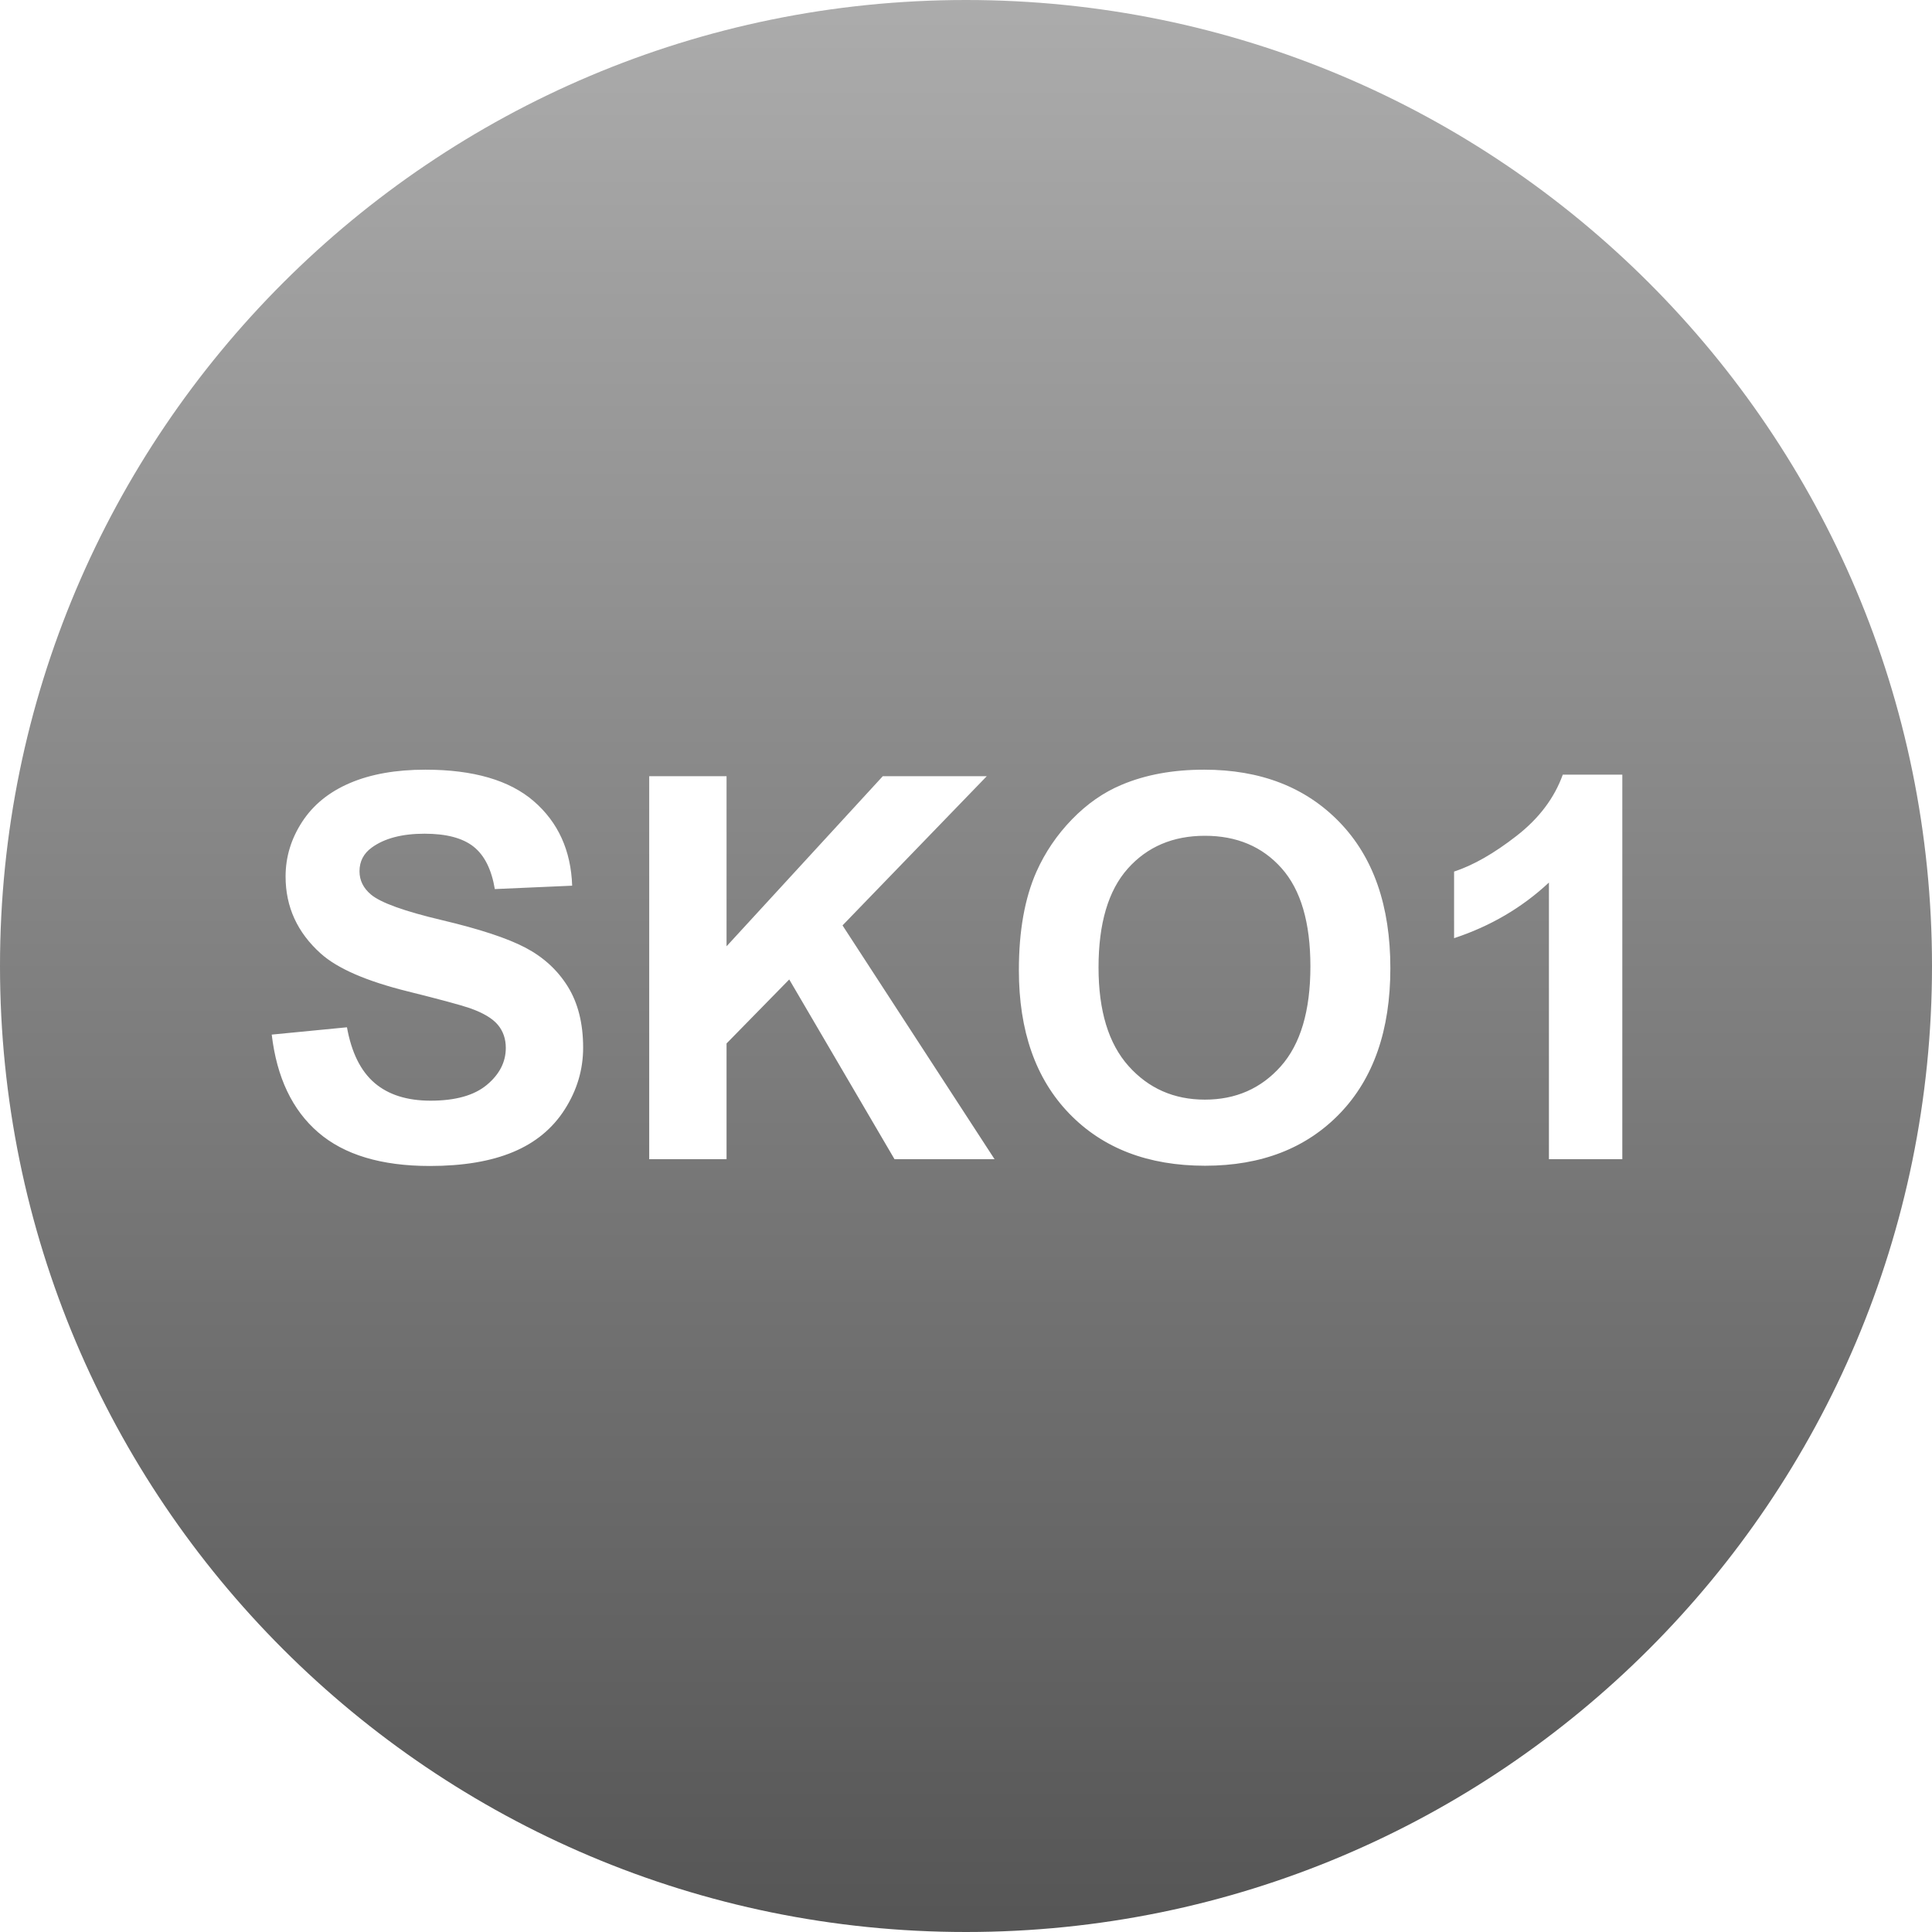
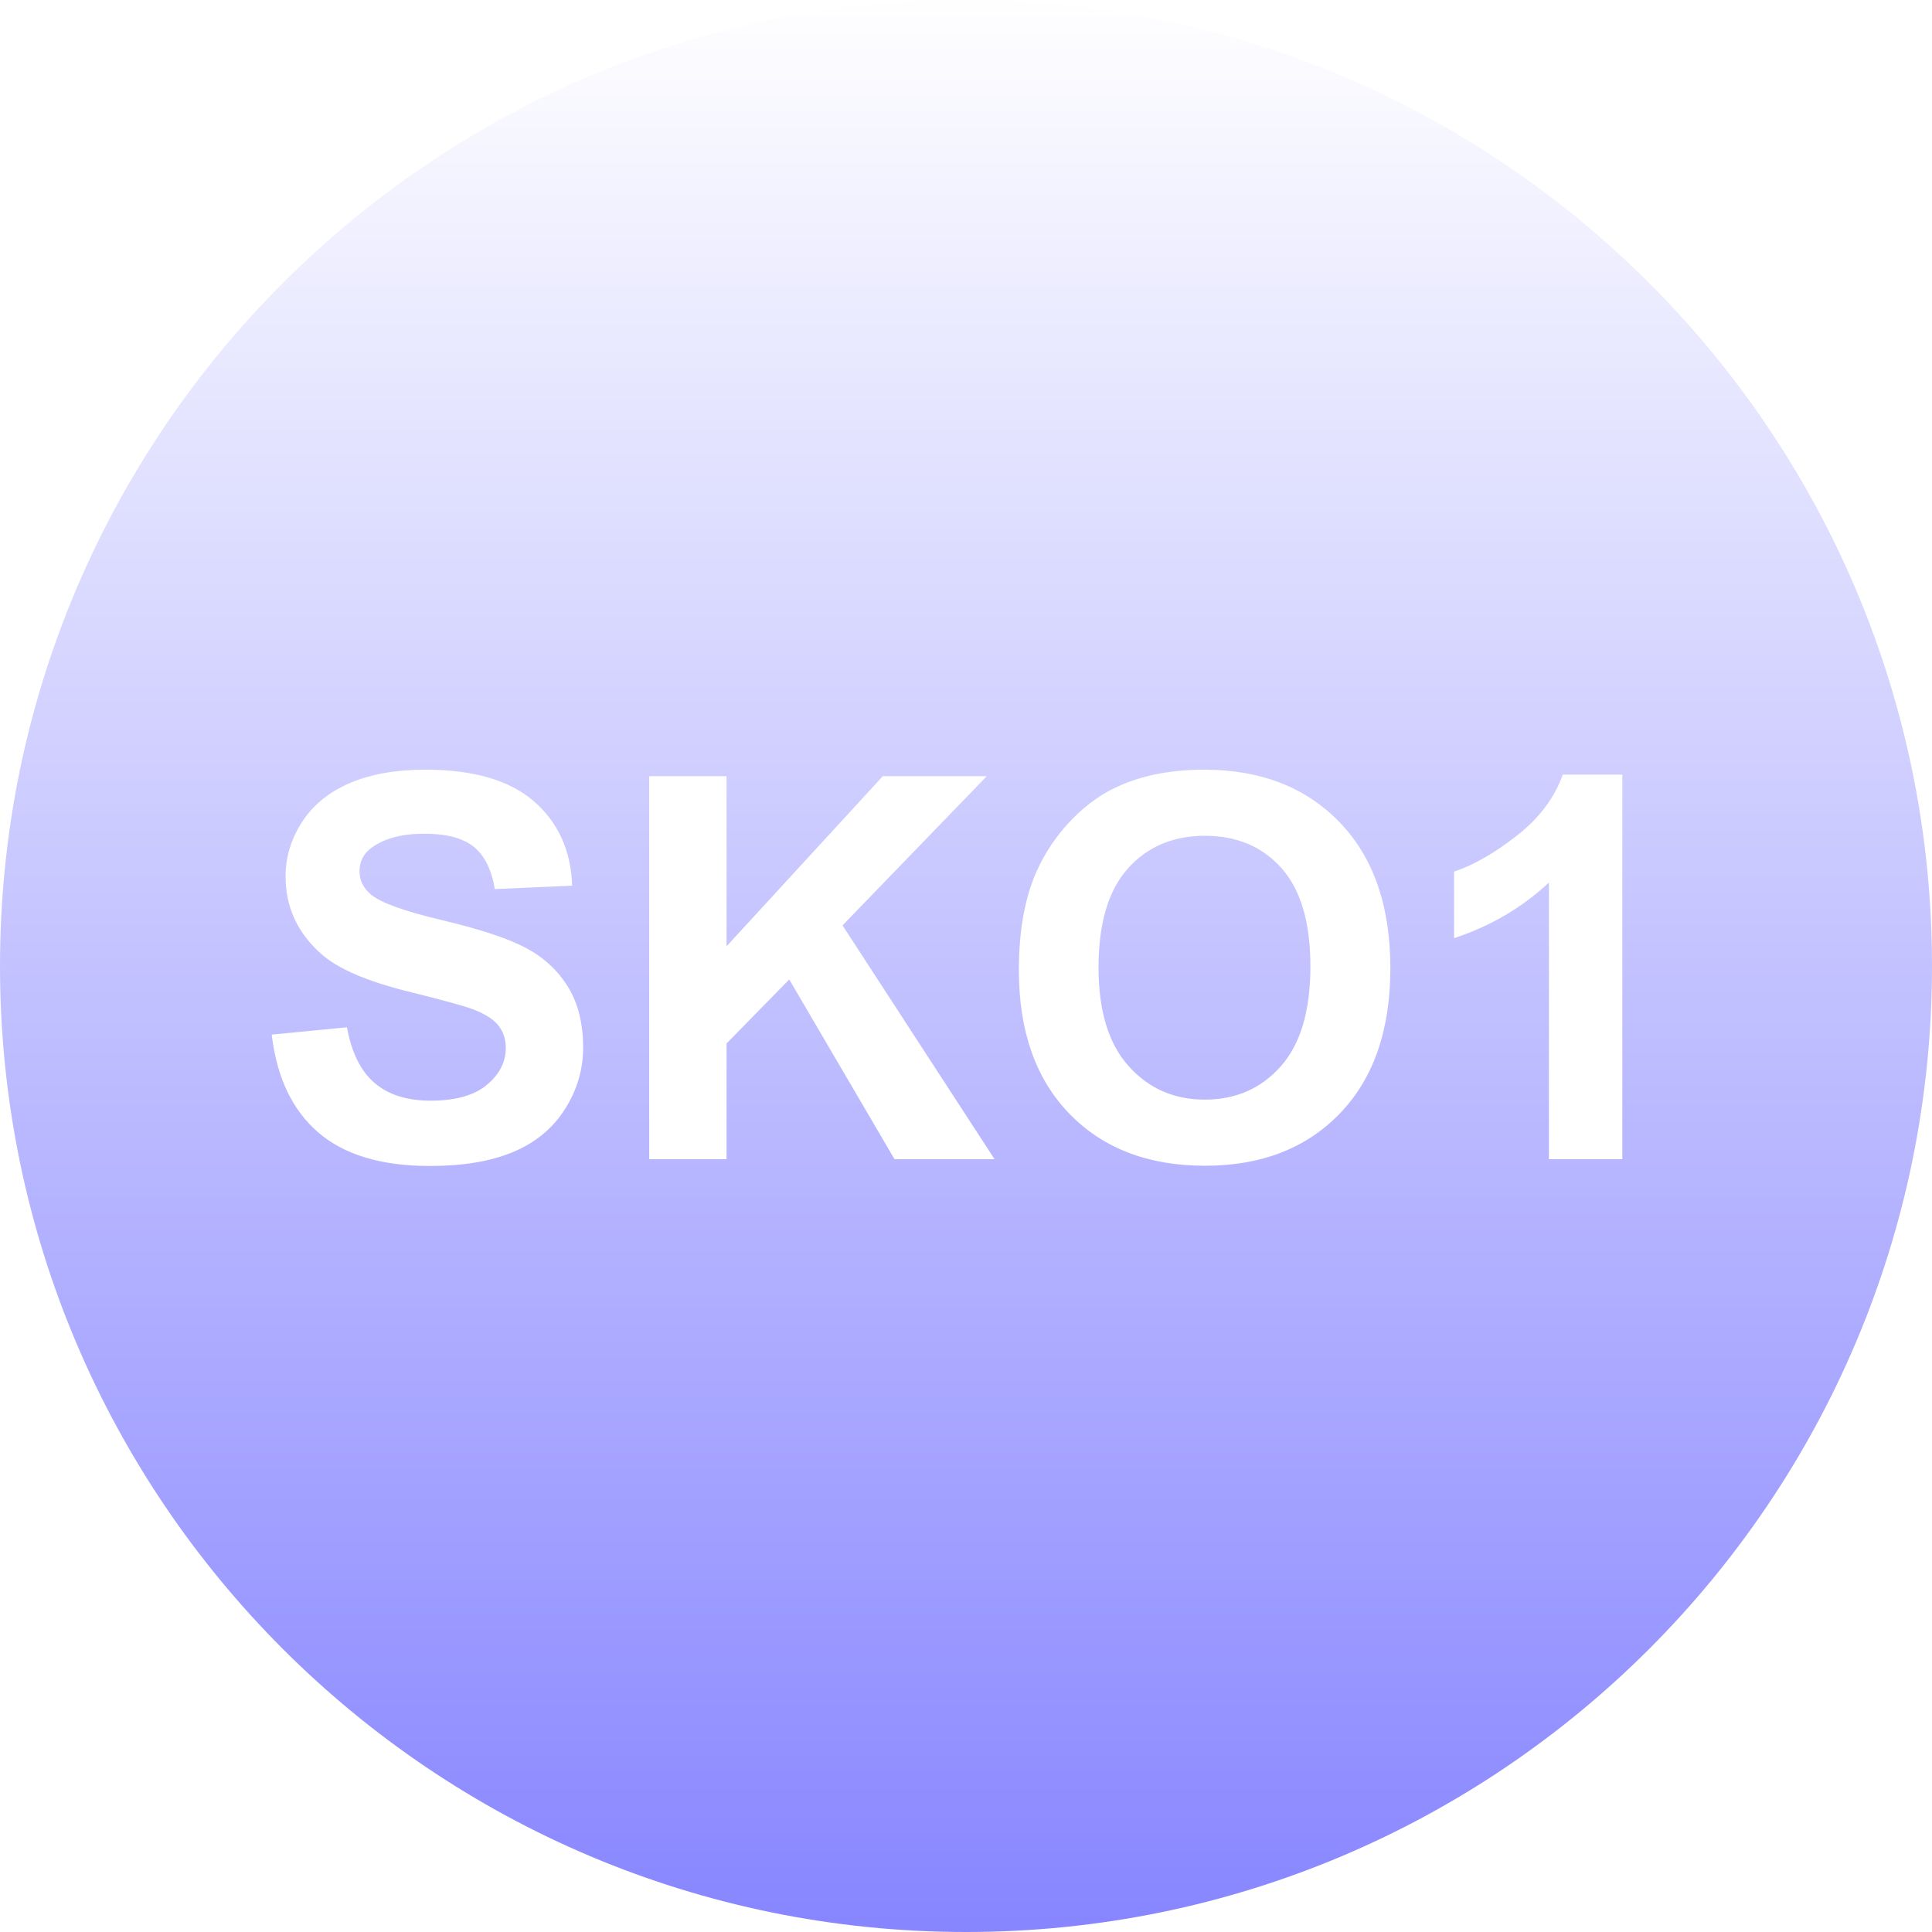
<svg xmlns="http://www.w3.org/2000/svg" width="65" height="65" viewBox="0 0 65 65" fill="none">
  <path fill-rule="evenodd" clip-rule="evenodd" d="M32.5 0C14.551 0 0 14.551 0 32.5C0 50.449 14.551 65 32.5 65C50.449 65 65 50.449 65 32.5C65 14.551 50.449 0 32.5 0ZM9.142 34.808L11.673 34.562C11.826 35.411 12.135 36.035 12.601 36.434C13.066 36.832 13.695 37.031 14.486 37.031C15.324 37.031 15.955 36.854 16.38 36.499C16.805 36.145 17.017 35.73 17.017 35.256C17.017 34.951 16.928 34.692 16.749 34.478C16.57 34.264 16.258 34.078 15.813 33.92C15.508 33.815 14.814 33.627 13.73 33.357C12.335 33.012 11.357 32.587 10.794 32.083C10.003 31.374 9.608 30.51 9.608 29.49C9.608 28.834 9.794 28.22 10.166 27.649C10.538 27.078 11.074 26.643 11.774 26.344C12.475 26.045 13.32 25.895 14.31 25.895C15.927 25.895 17.145 26.25 17.962 26.959C18.779 27.668 19.209 28.614 19.25 29.798L16.648 29.912C16.537 29.25 16.298 28.774 15.932 28.484C15.565 28.194 15.016 28.049 14.284 28.049C13.528 28.049 12.936 28.204 12.508 28.515C12.233 28.714 12.095 28.98 12.095 29.314C12.095 29.619 12.224 29.88 12.482 30.097C12.81 30.372 13.607 30.659 14.873 30.958C16.138 31.257 17.074 31.566 17.681 31.885C18.287 32.205 18.762 32.641 19.105 33.195C19.447 33.748 19.619 34.433 19.619 35.247C19.619 35.985 19.414 36.677 19.003 37.321C18.593 37.966 18.013 38.445 17.263 38.758C16.513 39.072 15.579 39.228 14.46 39.228C12.831 39.228 11.58 38.852 10.707 38.099C9.833 37.346 9.312 36.249 9.142 34.808ZM21.842 39V26.115H24.444V31.837L29.7 26.115H33.198L28.346 31.134L33.461 39H30.095L26.553 32.953L24.444 35.106V39H21.842ZM34.279 32.637C34.279 31.324 34.475 30.223 34.868 29.332C35.161 28.676 35.56 28.087 36.067 27.565C36.574 27.044 37.129 26.657 37.733 26.405C38.536 26.065 39.461 25.895 40.51 25.895C42.409 25.895 43.928 26.484 45.067 27.662C46.207 28.84 46.777 30.477 46.777 32.575C46.777 34.655 46.211 36.283 45.081 37.458C43.95 38.632 42.438 39.22 40.545 39.22C38.629 39.22 37.106 38.635 35.975 37.466C34.844 36.297 34.279 34.688 34.279 32.637ZM36.959 32.549C36.959 34.008 37.296 35.114 37.97 35.867C38.644 36.62 39.499 36.996 40.537 36.996C41.574 36.996 42.425 36.623 43.09 35.876C43.755 35.128 44.087 34.008 44.087 32.514C44.087 31.037 43.764 29.936 43.116 29.209C42.469 28.482 41.609 28.119 40.537 28.119C39.464 28.119 38.6 28.487 37.944 29.222C37.288 29.957 36.959 31.066 36.959 32.549ZM54.581 39H52.112V29.692C51.209 30.536 50.146 31.16 48.921 31.564V29.323C49.566 29.112 50.266 28.712 51.022 28.123C51.778 27.535 52.296 26.848 52.578 26.062H54.581V39Z" fill="url(#paint0_linear)" />
  <defs>
    <linearGradient id="paint0_linear" x2="1" gradientUnits="userSpaceOnUse" gradientTransform="translate(32.5) scale(65) rotate(90)">
-       <stop stop-color="#ACACAC" />
-       <stop offset="1" stop-color="#555555" />
+       <stop stop-color="white" />
+       <stop offset="1" stop-color="#8785FF" />
    </linearGradient>
  </defs>
</svg>
